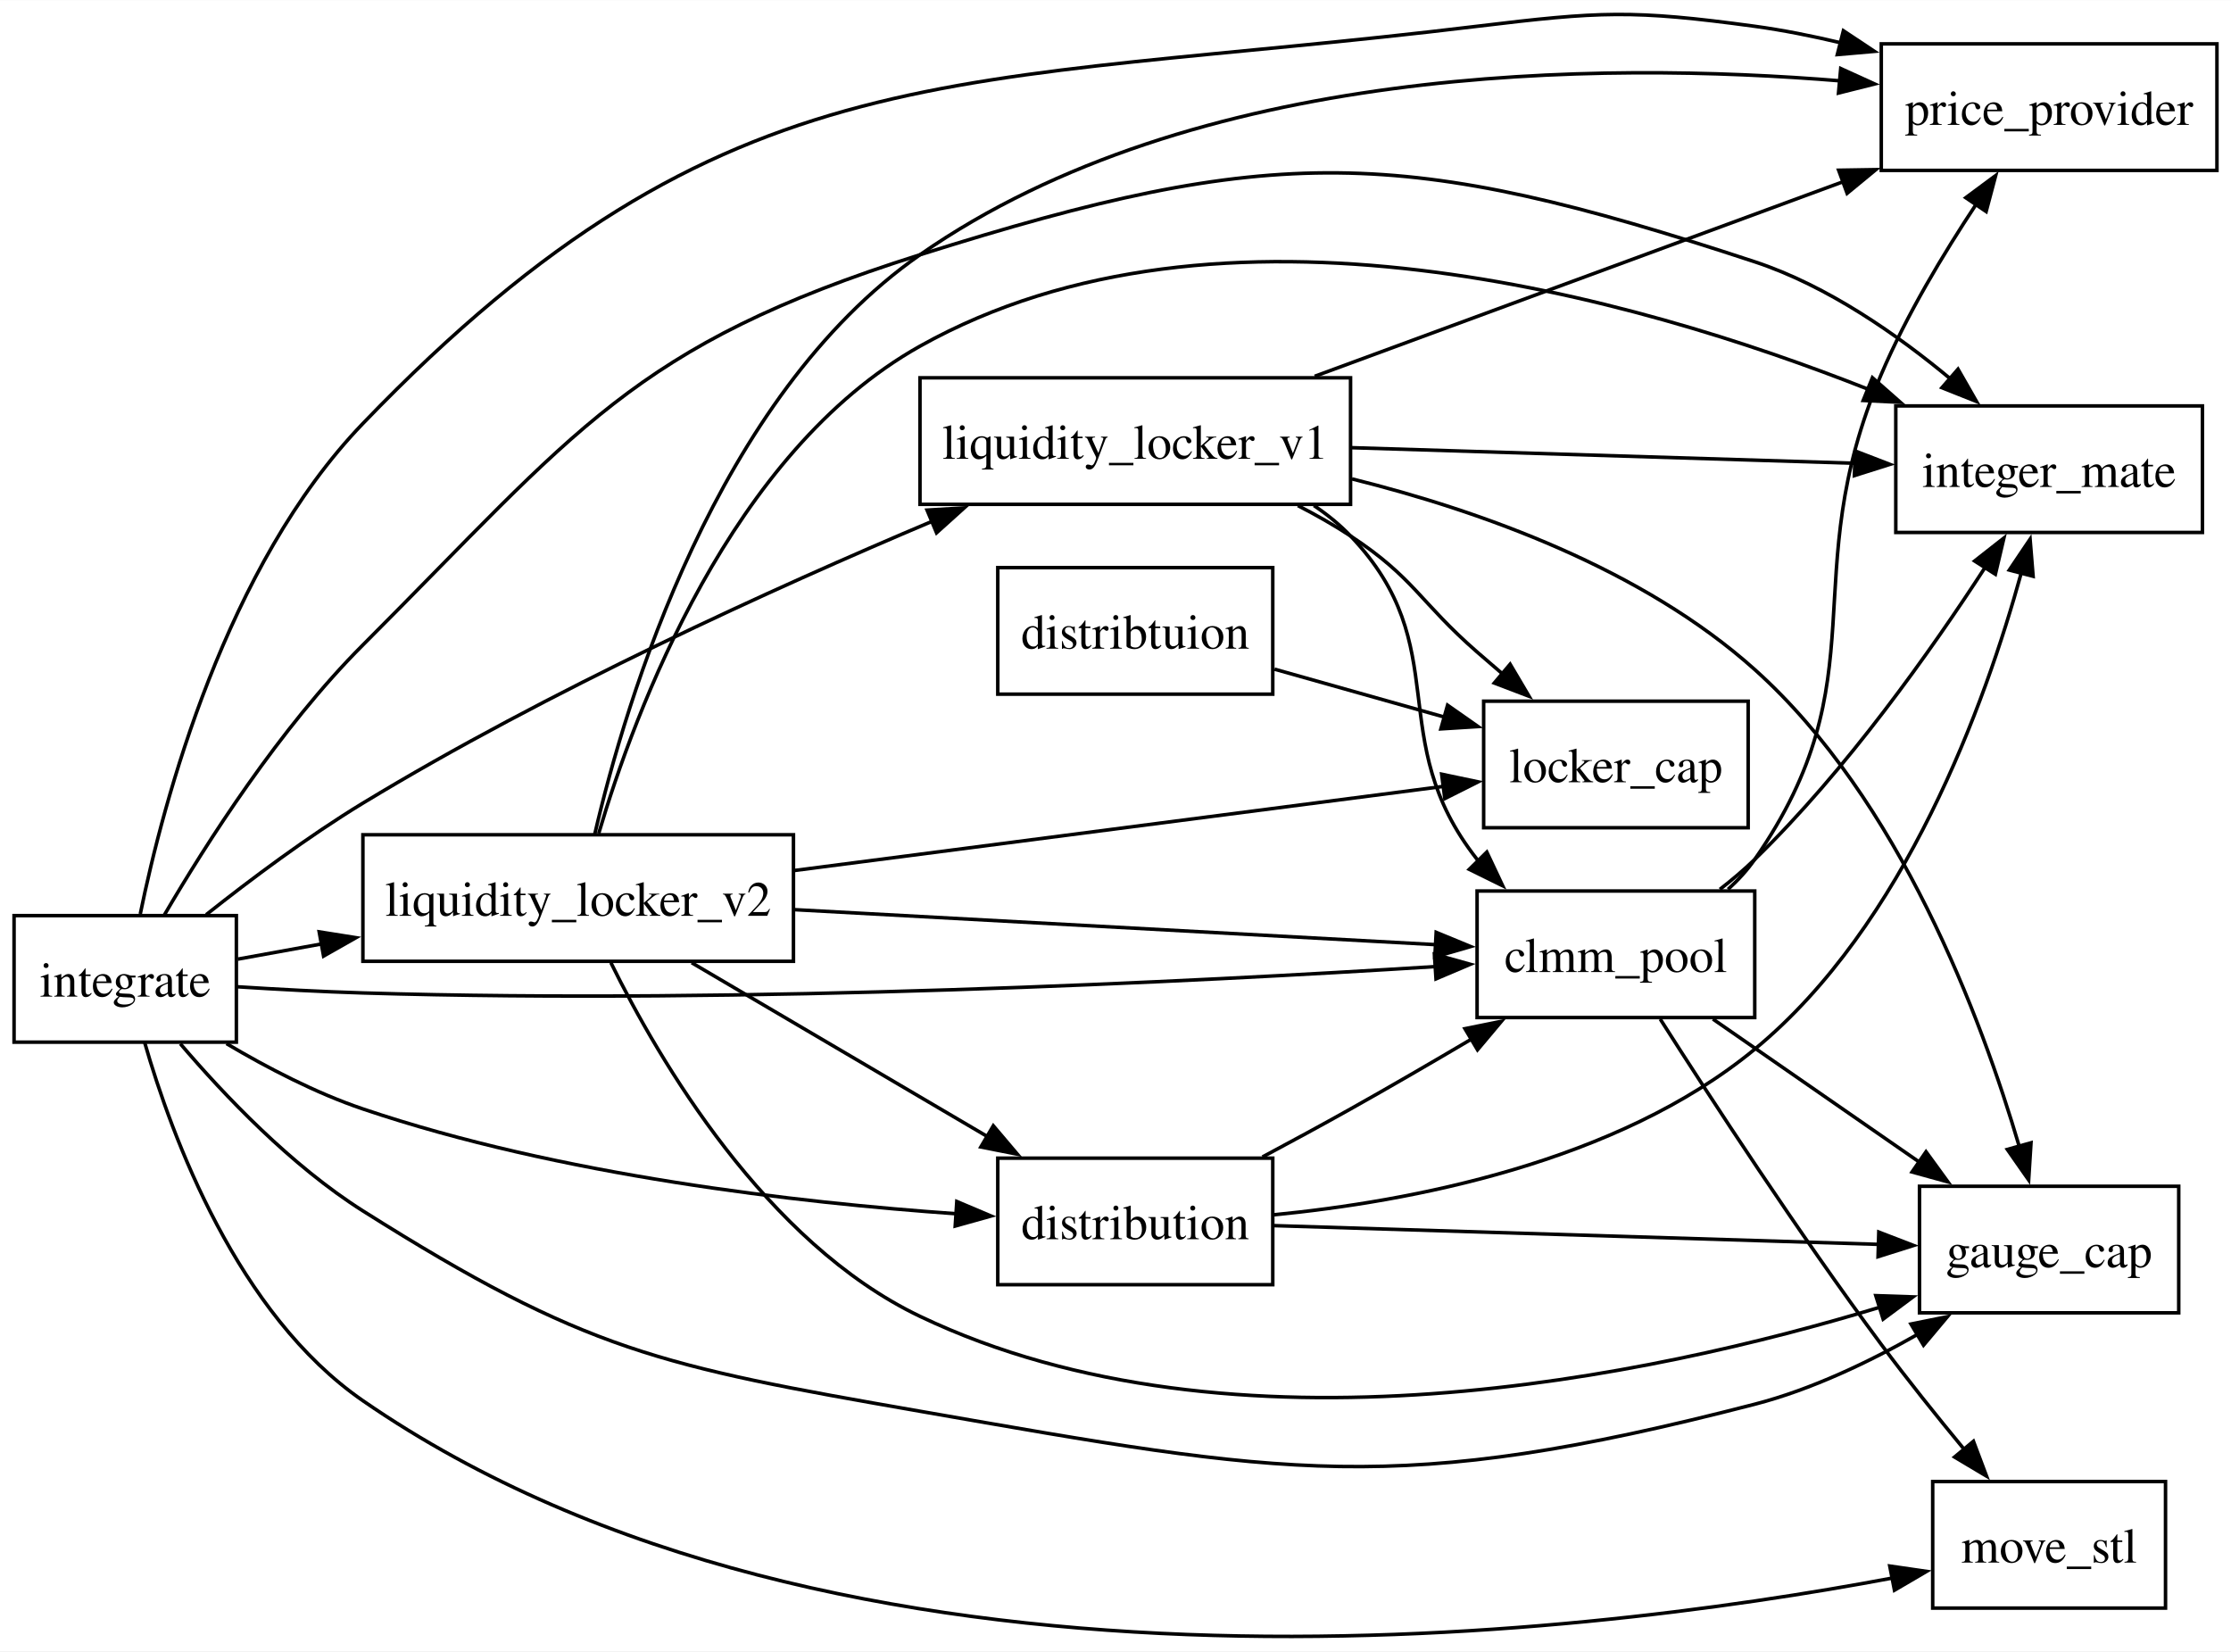
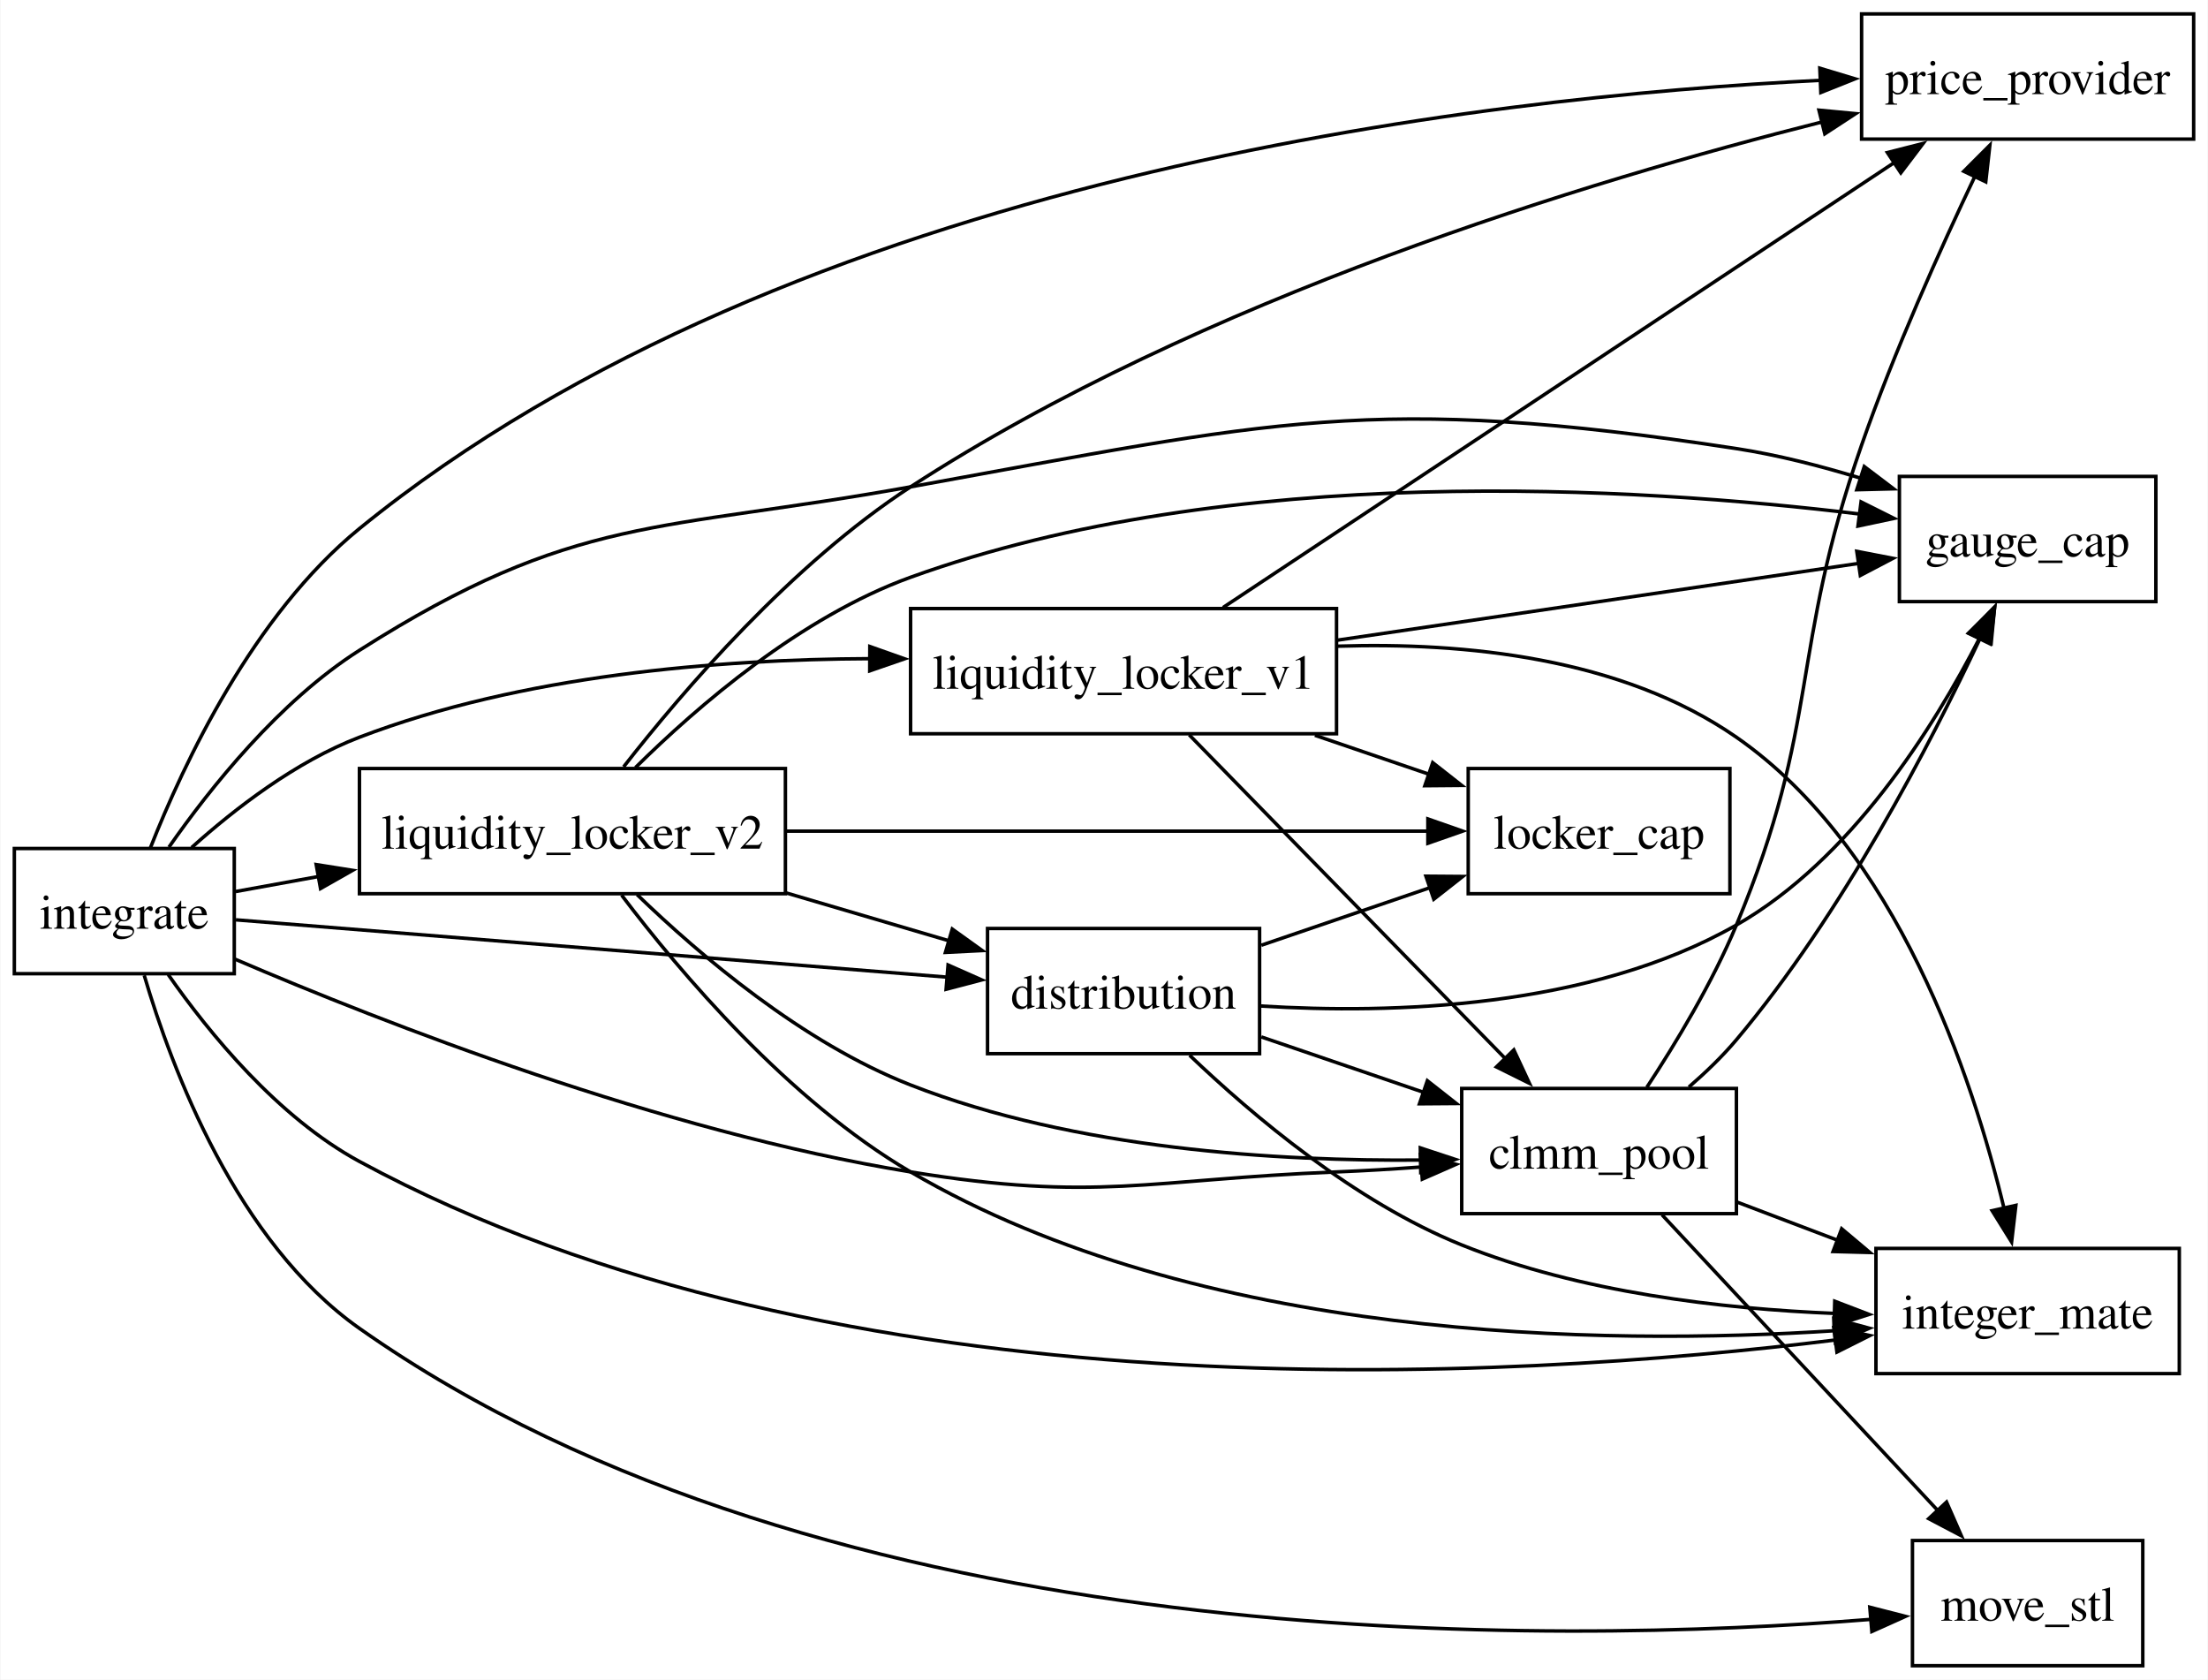
- <svg xmlns="http://www.w3.org/2000/svg" width="635pt" height="470pt" viewBox="0.00 0.00 634.75 469.72">
-   <g id="graph0" class="graph" transform="scale(1 1) rotate(0) translate(4 465.72)">
-     <polygon fill="white" stroke="none" points="-4,4 -4,-465.72 630.75,-465.72 630.75,4 -4,4" />
+ <svg xmlns="http://www.w3.org/2000/svg" width="635pt" height="483pt" viewBox="0.00 0.00 634.75 483.00">
+   <g id="graph0" class="graph" transform="scale(1 1) rotate(0) translate(4 479)">
+     <polygon fill="white" stroke="none" points="-4,4 -4,-479 630.75,-479 630.75,4 -4,4" />
    <g id="node1" class="node">
-       <polygon fill="none" stroke="black" points="63.25,-205.29 0,-205.29 0,-169.29 63.25,-169.29 63.25,-205.29" />
-       <text text-anchor="middle" x="31.62" y="-182.24" font-family="Times,serif" font-size="14.00">integrate</text>
+       <polygon fill="none" stroke="black" points="63.25,-235 0,-235 0,-199 63.25,-199 63.25,-235" />
+       <text text-anchor="middle" x="31.62" y="-211.95" font-family="Times,serif" font-size="14.00">integrate</text>
    </g>
    <g id="node2" class="node">
-       <polygon fill="none" stroke="black" points="495.25,-212.29 416.25,-212.29 416.25,-176.29 495.25,-176.29 495.25,-212.29" />
-       <text text-anchor="middle" x="455.75" y="-189.24" font-family="Times,serif" font-size="14.00">clmm_pool</text>
+       <polygon fill="none" stroke="black" points="495.25,-166 416.25,-166 416.25,-130 495.25,-130 495.25,-166" />
+       <text text-anchor="middle" x="455.75" y="-142.95" font-family="Times,serif" font-size="14.00">clmm_pool</text>
    </g>
    <g id="edge17" class="edge">
-       <path fill="none" stroke="black" d="M63.46,-185.05C74.71,-184.33 87.55,-183.64 99.25,-183.29 208.06,-180.02 335.61,-186.47 404.48,-190.8" />
-       <polygon fill="black" stroke="black" points="404.11,-194.29 414.31,-191.44 404.56,-187.3 404.11,-194.29" />
+       <path fill="none" stroke="black" d="M63.51,-203.16C106.16,-184.88 185.98,-153.64 257.75,-142 311.49,-133.28 325.85,-139.81 380.25,-142 388.18,-142.32 396.58,-142.83 404.76,-143.42" />
+       <polygon fill="black" stroke="black" points="404.37,-146.9 414.61,-144.18 404.91,-139.92 404.37,-146.9" />
    </g>
    <g id="node3" class="node">
-       <polygon fill="none" stroke="black" points="626.75,-453.29 531.25,-453.29 531.25,-417.29 626.75,-417.29 626.75,-453.29" />
-       <text text-anchor="middle" x="579" y="-430.24" font-family="Times,serif" font-size="14.00">price_provider</text>
+       <polygon fill="none" stroke="black" points="626.75,-475 531.25,-475 531.25,-439 626.75,-439 626.75,-475" />
+       <text text-anchor="middle" x="579" y="-451.95" font-family="Times,serif" font-size="14.00">price_provider</text>
    </g>
    <g id="edge2" class="edge">
-       <path fill="none" stroke="black" d="M35.91,-205.76C42.51,-237.95 60.22,-304.76 99.25,-345.29 203,-453.03 267.76,-440.29 416.25,-458.29 451.11,-462.51 460.46,-463.03 495.25,-458.29 503.27,-457.19 511.62,-455.53 519.79,-453.58" />
-       <polygon fill="black" stroke="black" points="520.47,-457.02 529.3,-451.16 518.74,-450.24 520.47,-457.02" />
+       <path fill="none" stroke="black" d="M39.15,-235.25C48.71,-259.51 68.77,-302.2 99.25,-327 224.12,-428.58 421.85,-451.13 519.48,-455.9" />
+       <polygon fill="black" stroke="black" points="519.23,-459.39 529.37,-456.33 519.53,-452.4 519.23,-459.39" />
    </g>
    <g id="node4" class="node">
-       <polygon fill="none" stroke="black" points="380.25,-358.29 257.75,-358.29 257.75,-322.29 380.25,-322.29 380.25,-358.29" />
-       <text text-anchor="middle" x="319" y="-335.24" font-family="Times,serif" font-size="14.00">liquidity_locker_v1</text>
+       <polygon fill="none" stroke="black" points="380.25,-304 257.75,-304 257.75,-268 380.25,-268 380.25,-304" />
+       <text text-anchor="middle" x="319" y="-280.95" font-family="Times,serif" font-size="14.00">liquidity_locker_v1</text>
    </g>
    <g id="edge3" class="edge">
-       <path fill="none" stroke="black" d="M54.67,-205.56C67.29,-215.57 83.67,-227.83 99.25,-237.29 151.91,-269.24 216.07,-298.41 261.25,-317.48" />
-       <polygon fill="black" stroke="black" points="259.76,-320.65 270.33,-321.28 262.46,-314.19 259.76,-320.65" />
+       <path fill="none" stroke="black" d="M50.99,-235.28C63.48,-246.5 81.01,-260.03 99.25,-267 145.99,-284.87 202.31,-289.41 246.1,-289.59" />
+       <polygon fill="black" stroke="black" points="246.03,-293.09 256.01,-289.55 246,-286.09 246.03,-293.09" />
    </g>
    <g id="node5" class="node">
-       <polygon fill="none" stroke="black" points="221.75,-228.29 99.25,-228.29 99.25,-192.29 221.75,-192.29 221.75,-228.29" />
-       <text text-anchor="middle" x="160.5" y="-205.24" font-family="Times,serif" font-size="14.00">liquidity_locker_v2</text>
+       <polygon fill="none" stroke="black" points="221.75,-258 99.25,-258 99.25,-222 221.75,-222 221.75,-258" />
+       <text text-anchor="middle" x="160.5" y="-234.95" font-family="Times,serif" font-size="14.00">liquidity_locker_v2</text>
    </g>
    <g id="edge4" class="edge">
-       <path fill="none" stroke="black" d="M63.66,-192.91C71.06,-194.25 79.26,-195.74 87.66,-197.26" />
-       <polygon fill="black" stroke="black" points="86.81,-200.67 97.28,-199.01 88.06,-193.78 86.81,-200.67" />
+       <path fill="none" stroke="black" d="M63.66,-222.63C71.06,-223.97 79.26,-225.45 87.66,-226.98" />
+       <polygon fill="black" stroke="black" points="86.81,-230.38 97.28,-228.72 88.06,-223.49 86.81,-230.38" />
    </g>
    <g id="node6" class="node">
-       <polygon fill="none" stroke="black" points="622.62,-350.29 535.38,-350.29 535.38,-314.29 622.62,-314.29 622.62,-350.29" />
-       <text text-anchor="middle" x="579" y="-327.24" font-family="Times,serif" font-size="14.00">integer_mate</text>
+       <polygon fill="none" stroke="black" points="622.62,-120 535.38,-120 535.38,-84 622.62,-84 622.62,-120" />
+       <text text-anchor="middle" x="579" y="-96.95" font-family="Times,serif" font-size="14.00">integer_mate</text>
    </g>
    <g id="edge22" class="edge">
-       <path fill="none" stroke="black" d="M42.77,-205.49C54.6,-225.72 75.6,-258.65 99.25,-282.29 160.08,-343.08 175.73,-367.42 257.75,-393.29 358.42,-425.03 395,-424.33 495.25,-391.29 515.98,-384.45 536,-370.45 551.16,-357.79" />
-       <polygon fill="black" stroke="black" points="553.08,-360.75 558.34,-351.56 548.5,-355.47 553.08,-360.75" />
+       <path fill="none" stroke="black" d="M44.26,-198.74C56.01,-181.93 75.74,-157.74 99.25,-145 237.17,-70.29 430.65,-82.11 523.75,-93.67" />
+       <polygon fill="black" stroke="black" points="523.26,-97.13 533.63,-94.95 524.16,-90.19 523.26,-97.13" />
    </g>
    <g id="node7" class="node">
-       <polygon fill="none" stroke="black" points="615.88,-128.29 542.12,-128.29 542.12,-92.29 615.88,-92.29 615.88,-128.29" />
-       <text text-anchor="middle" x="579" y="-105.24" font-family="Times,serif" font-size="14.00">gauge_cap</text>
+       <polygon fill="none" stroke="black" points="615.88,-342 542.12,-342 542.12,-306 615.88,-306 615.88,-342" />
+       <text text-anchor="middle" x="579" y="-318.95" font-family="Times,serif" font-size="14.00">gauge_cap</text>
    </g>
    <g id="edge26" class="edge">
-       <path fill="none" stroke="black" d="M47.31,-168.83C59.79,-154.2 78.87,-134.15 99.25,-121.29 162.56,-81.34 184,-77.15 257.75,-64.29 361.74,-46.16 393.05,-39.86 495.25,-66.29 511.35,-70.45 527.78,-78.3 541.72,-86.23" />
-       <polygon fill="black" stroke="black" points="539.69,-89.1 550.08,-91.2 543.27,-83.08 539.69,-89.1" />
+       <path fill="none" stroke="black" d="M44.46,-235.39C56.34,-252.44 76.18,-277.33 99.25,-292 161.25,-331.43 185.44,-325.93 257.75,-339 361.73,-357.79 390.8,-366.02 495.25,-350 507.09,-348.18 519.57,-344.98 531.14,-341.44" />
+       <polygon fill="black" stroke="black" points="532.02,-344.83 540.47,-338.43 529.87,-338.17 532.02,-344.83" />
    </g>
    <g id="node9" class="node">
-       <polygon fill="none" stroke="black" points="358.12,-136.29 279.88,-136.29 279.88,-100.29 358.12,-100.29 358.12,-136.29" />
-       <text text-anchor="middle" x="319" y="-113.24" font-family="Times,serif" font-size="14.00">distribution</text>
+       <polygon fill="none" stroke="black" points="358.12,-212 279.88,-212 279.88,-176 358.12,-176 358.12,-212" />
+       <text text-anchor="middle" x="319" y="-188.95" font-family="Times,serif" font-size="14.00">distribution</text>
    </g>
    <g id="edge18" class="edge">
-       <path fill="none" stroke="black" d="M60.43,-168.88C72,-162.03 85.84,-154.82 99.25,-150.29 155.27,-131.34 223.11,-123.61 268.24,-120.46" />
-       <polygon fill="black" stroke="black" points="268.22,-123.96 277.97,-119.83 267.77,-116.98 268.22,-123.96" />
+       <path fill="none" stroke="black" d="M63.71,-214.49C113,-210.52 209.55,-202.74 268.47,-197.99" />
+       <polygon fill="black" stroke="black" points="268.53,-201.5 278.21,-197.21 267.96,-194.52 268.53,-201.5" />
    </g>
    <g id="node10" class="node">
-       <polygon fill="none" stroke="black" points="612.12,-44.29 545.88,-44.29 545.88,-8.29 612.12,-8.29 612.12,-44.29" />
-       <text text-anchor="middle" x="579" y="-21.24" font-family="Times,serif" font-size="14.00">move_stl</text>
+       <polygon fill="none" stroke="black" points="612.12,-36 545.88,-36 545.88,0 612.12,0 612.12,-36" />
+       <text text-anchor="middle" x="579" y="-12.95" font-family="Times,serif" font-size="14.00">move_stl</text>
    </g>
    <g id="edge20" class="edge">
-       <path fill="none" stroke="black" d="M37.16,-169.18C44.94,-142.18 63.56,-91.92 99.25,-67.29 234.26,25.88 444.31,0.11 534.48,-16.85" />
-       <polygon fill="black" stroke="black" points="533.66,-20.25 544.14,-18.73 535,-13.38 533.66,-20.25" />
+       <path fill="none" stroke="black" d="M37.35,-198.53C45.29,-171.54 63.99,-121.84 99.25,-97 234.36,-1.81 443.56,-6.12 533.94,-13.33" />
+       <polygon fill="black" stroke="black" points="533.61,-16.82 543.87,-14.19 534.2,-9.84 533.61,-16.82" />
    </g>
    <g id="edge1" class="edge">
-       <path fill="none" stroke="black" d="M487.64,-212.76C490.49,-215.36 493.11,-218.2 495.25,-221.29 531.42,-273.34 506.37,-300.99 531.25,-359.29 538.44,-376.14 548.97,-393.65 558.21,-407.6" />
-       <polygon fill="black" stroke="black" points="555.29,-409.52 563.8,-415.83 561.08,-405.59 555.29,-409.52" />
+       <path fill="none" stroke="black" d="M469.49,-166.33C477.8,-178.97 488.34,-196.41 495.25,-213 519.64,-271.51 510.39,-291.14 531.25,-351 540.6,-377.85 553.88,-407.37 563.9,-428.42" />
+       <polygon fill="black" stroke="black" points="560.65,-429.74 568.14,-437.24 566.96,-426.71 560.65,-429.74" />
    </g>
    <g id="edge21" class="edge">
-       <path fill="none" stroke="black" d="M485.33,-212.76C488.81,-215.46 492.2,-218.33 495.25,-221.29 521.35,-246.64 545.52,-280.82 560.91,-304.53" />
-       <polygon fill="black" stroke="black" points="557.81,-306.17 566.14,-312.71 563.71,-302.4 557.81,-306.17" />
+       <path fill="none" stroke="black" d="M495.45,-133.32C504.71,-129.8 514.76,-125.99 524.56,-122.27" />
+       <polygon fill="black" stroke="black" points="525.52,-125.65 533.63,-118.83 523.04,-119.11 525.52,-125.65" />
    </g>
    <g id="edge24" class="edge">
-       <path fill="none" stroke="black" d="M483.36,-175.85C500.57,-163.93 523.2,-148.25 542.01,-135.22" />
-       <polygon fill="black" stroke="black" points="543.98,-138.11 550.21,-129.54 540,-132.36 543.98,-138.11" />
+       <path fill="none" stroke="black" d="M481.58,-166.41C486.41,-170.59 491.22,-175.21 495.25,-180 525.67,-216.16 551.05,-265.03 565.38,-295.52" />
+       <polygon fill="black" stroke="black" points="562.15,-296.88 569.52,-304.49 568.51,-293.95 562.15,-296.88" />
    </g>
    <g id="edge19" class="edge">
-       <path fill="none" stroke="black" d="M468.36,-175.85C482.59,-153.51 507.72,-114.96 531.25,-83.29 538.64,-73.35 547.12,-62.78 554.81,-53.48" />
-       <polygon fill="black" stroke="black" points="557.47,-55.75 561.2,-45.83 552.1,-51.26 557.47,-55.75" />
+       <path fill="none" stroke="black" d="M473.86,-129.65C494.54,-107.49 529.47,-70.03 553.12,-44.68" />
+       <polygon fill="black" stroke="black" points="555.68,-47.06 559.94,-37.36 550.56,-42.29 555.68,-47.06" />
    </g>
    <g id="edge5" class="edge">
-       <path fill="none" stroke="black" d="M369.83,-321.95C373.62,-319.4 377.17,-316.52 380.25,-313.29 410.54,-281.5 389.12,-255.81 416.25,-221.29 416.4,-221.09 416.55,-220.9 416.71,-220.71" />
-       <polygon fill="black" stroke="black" points="419.02,-223.36 423.54,-213.77 414.03,-218.45 419.02,-223.36" />
+       <path fill="none" stroke="black" d="M337.89,-267.67C361.25,-243.75 402.29,-201.73 428.99,-174.38" />
+       <polygon fill="black" stroke="black" points="431.24,-177.08 435.72,-167.48 426.23,-172.19 431.24,-177.08" />
    </g>
    <g id="edge7" class="edge">
-       <path fill="none" stroke="black" d="M370.05,-358.72C413.1,-374.57 475.21,-397.44 520.33,-414.05" />
-       <polygon fill="black" stroke="black" points="519.12,-417.34 529.71,-417.51 521.53,-410.77 519.12,-417.34" />
+       <path fill="none" stroke="black" d="M347.61,-304.3C394.14,-335.14 488.21,-397.49 540.61,-432.22" />
+       <polygon fill="black" stroke="black" points="538.67,-435.13 548.94,-437.74 542.53,-429.29 538.67,-435.13" />
    </g>
    <g id="edge6" class="edge">
-       <path fill="none" stroke="black" d="M380.49,-338.41C423.92,-337.07 481.94,-335.27 523.85,-333.97" />
-       <polygon fill="black" stroke="black" points="523.82,-337.47 533.7,-333.66 523.6,-330.47 523.82,-337.47" />
+       <path fill="none" stroke="black" d="M380.58,-293.18C416.86,-294.34 462.19,-289.95 495.25,-267 541.41,-234.95 563.16,-169.38 572.28,-131.26" />
+       <polygon fill="black" stroke="black" points="575.62,-132.38 574.39,-121.85 568.79,-130.85 575.62,-132.38" />
    </g>
    <g id="edge8" class="edge">
-       <path fill="none" stroke="black" d="M380.65,-329.53C417.4,-320.38 463.23,-303.98 495.25,-275.29 536.49,-238.34 559.76,-176.09 570.53,-139.54" />
-       <polygon fill="black" stroke="black" points="573.85,-140.66 573.18,-130.09 567.11,-138.77 573.85,-140.66" />
+       <path fill="none" stroke="black" d="M380.49,-294.91C426.23,-301.65 488.17,-310.77 530.41,-316.99" />
+       <polygon fill="black" stroke="black" points="529.87,-320.45 540.27,-318.44 530.89,-313.52 529.87,-320.45" />
    </g>
    <g id="node8" class="node">
-       <polygon fill="none" stroke="black" points="493.38,-266.29 418.12,-266.29 418.12,-230.29 493.38,-230.29 493.38,-266.29" />
-       <text text-anchor="middle" x="455.75" y="-243.24" font-family="Times,serif" font-size="14.00">locker_cap</text>
+       <polygon fill="none" stroke="black" points="493.38,-258 418.12,-258 418.12,-222 493.38,-222 493.38,-258" />
+       <text text-anchor="middle" x="455.75" y="-234.95" font-family="Times,serif" font-size="14.00">locker_cap</text>
    </g>
    <g id="edge9" class="edge">
-       <path fill="none" stroke="black" d="M365.27,-321.93C370.45,-319.27 375.56,-316.37 380.25,-313.29 398.39,-301.36 399.9,-294.56 416.25,-280.29 418.56,-278.27 420.97,-276.19 423.41,-274.12" />
-       <polygon fill="black" stroke="black" points="425.65,-276.81 431.04,-267.69 421.14,-271.46 425.65,-276.81" />
+       <path fill="none" stroke="black" d="M374.03,-267.56C384.9,-263.84 396.25,-259.97 406.89,-256.34" />
+       <polygon fill="black" stroke="black" points="407.91,-259.69 416.24,-253.15 405.65,-253.06 407.91,-259.69" />
    </g>
    <g id="edge10" class="edge">
-       <path fill="none" stroke="black" d="M221.91,-206.99C275.88,-204.05 354.03,-199.78 404.62,-197.02" />
-       <polygon fill="black" stroke="black" points="404.61,-200.53 414.41,-196.49 404.23,-193.54 404.61,-200.53" />
+       <path fill="none" stroke="black" d="M179.11,-221.73C197.08,-204.36 226.69,-179.14 257.75,-167 305.18,-148.46 363.73,-145.02 404.62,-145.41" />
+       <polygon fill="black" stroke="black" points="404.34,-148.91 414.41,-145.59 404.47,-141.91 404.34,-148.91" />
    </g>
    <g id="edge12" class="edge">
-       <path fill="none" stroke="black" d="M165.23,-228.53C174.01,-266.29 199.73,-352.86 257.75,-393.29 335.76,-447.64 450.93,-448.42 519.8,-442.75" />
-       <polygon fill="black" stroke="black" points="519.71,-446.27 529.36,-441.88 519.08,-439.3 519.71,-446.27" />
+       <path fill="none" stroke="black" d="M175.22,-258.49C192.35,-280.42 223.58,-316.79 257.75,-339 341.12,-393.17 452.78,-427.03 519.83,-443.92" />
+       <polygon fill="black" stroke="black" points="518.99,-447.32 529.54,-446.32 520.67,-440.52 518.99,-447.32" />
    </g>
    <g id="edge11" class="edge">
-       <path fill="none" stroke="black" d="M166.34,-228.66C176.54,-263.22 203.91,-337.14 257.75,-367.29 343.04,-415.04 461.14,-381.28 527.49,-355.05" />
-       <polygon fill="black" stroke="black" points="528.73,-358.32 536.68,-351.32 526.1,-351.84 528.73,-358.32" />
+       <path fill="none" stroke="black" d="M174.65,-221.58C191.44,-199.41 222.56,-162.6 257.75,-142 340.83,-93.36 456.64,-91.99 523.83,-96.35" />
+       <polygon fill="black" stroke="black" points="523.25,-99.82 533.48,-97.05 523.75,-92.84 523.25,-99.82" />
    </g>
    <g id="edge13" class="edge">
-       <path fill="none" stroke="black" d="M169.81,-191.89C183.54,-164.04 213.87,-112.23 257.75,-91.29 346.84,-48.76 466.08,-74.23 531.02,-93.93" />
-       <polygon fill="black" stroke="black" points="529.69,-97.18 540.28,-96.82 531.78,-90.5 529.69,-97.18" />
+       <path fill="none" stroke="black" d="M178.64,-258.29C196.48,-275.94 226.19,-301.6 257.75,-313 349.86,-346.26 466.73,-338.98 530.75,-331.18" />
+       <polygon fill="black" stroke="black" points="531.1,-334.67 540.57,-329.93 530.21,-327.73 531.1,-334.67" />
    </g>
    <g id="edge15" class="edge">
-       <path fill="none" stroke="black" d="M221.91,-218.11C276.66,-225.21 356.29,-235.53 406.79,-242.07" />
-       <polygon fill="black" stroke="black" points="406.17,-245.52 416.54,-243.34 407.07,-238.58 406.17,-245.52" />
+       <path fill="none" stroke="black" d="M221.91,-240C276.66,-240 356.29,-240 406.79,-240" />
+       <polygon fill="black" stroke="black" points="406.52,-243.5 416.52,-240 406.52,-236.5 406.52,-243.5" />
    </g>
    <g id="edge14" class="edge">
-       <path fill="none" stroke="black" d="M192.79,-191.89C217,-177.66 250.71,-157.84 277.06,-142.36" />
-       <polygon fill="black" stroke="black" points="278.61,-145.5 285.46,-137.42 275.06,-139.47 278.61,-145.5" />
+       <path fill="none" stroke="black" d="M222.01,-222.22C237.5,-217.66 253.97,-212.82 268.81,-208.46" />
+       <polygon fill="black" stroke="black" points="269.74,-211.83 278.35,-205.65 267.77,-205.12 269.74,-211.83" />
    </g>
    <g id="edge16" class="edge">
-       <path fill="none" stroke="black" d="M355.19,-136.63C363.45,-141.04 372.19,-145.77 380.25,-150.29 391.49,-156.59 403.55,-163.6 414.64,-170.15" />
-       <polygon fill="black" stroke="black" points="412.8,-173.12 423.18,-175.22 416.37,-167.11 412.8,-173.12" />
+       <path fill="none" stroke="black" d="M358.61,-180.82C373.27,-175.81 390.17,-170.05 405.67,-164.76" />
+       <polygon fill="black" stroke="black" points="406.37,-168.22 414.7,-161.67 404.1,-161.59 406.37,-168.22" />
    </g>
    <g id="edge23" class="edge">
-       <path fill="none" stroke="black" d="M358.27,-120.16C396.8,-123.9 456,-134.94 495.25,-167.29 538.1,-202.6 560.85,-265.69 571.08,-302.78" />
-       <polygon fill="black" stroke="black" points="567.67,-303.59 573.59,-312.38 574.45,-301.82 567.67,-303.59" />
+       <path fill="none" stroke="black" d="M338,-175.54C356.05,-158.29 385.51,-133.38 416.25,-121 450.24,-107.31 491.26,-102.61 523.49,-101.31" />
+       <polygon fill="black" stroke="black" points="523.53,-104.81 533.42,-101.02 523.33,-97.81 523.53,-104.81" />
    </g>
    <g id="edge25" class="edge">
-       <path fill="none" stroke="black" d="M358.35,-117.1C404.22,-115.68 481.02,-113.29 530.58,-111.76" />
-       <polygon fill="black" stroke="black" points="530.54,-115.26 540.43,-111.45 530.33,-108.26 530.54,-115.26" />
-     </g>
-     <g id="node11" class="node">
-       <polygon fill="none" stroke="black" points="358.12,-304.29 279.88,-304.29 279.88,-268.29 358.12,-268.29 358.12,-304.29" />
-       <text text-anchor="middle" x="319" y="-281.24" font-family="Times,serif" font-size="14.00">distribtuion</text>
+       <path fill="none" stroke="black" d="M358.57,-189.7C395.99,-187.39 453.13,-188.94 495.25,-213 528.08,-231.76 551.81,-269.38 565.23,-295.6" />
+       <polygon fill="black" stroke="black" points="561.97,-296.91 569.52,-304.35 568.26,-293.83 561.97,-296.91" />
    </g>
    <g id="edge27" class="edge">
-       <path fill="none" stroke="black" d="M358.61,-275.4C373.78,-271.12 391.34,-266.17 407.27,-261.68" />
-       <polygon fill="black" stroke="black" points="407.85,-265.15 416.53,-259.07 405.95,-258.41 407.85,-265.15" />
+       <path fill="none" stroke="black" d="M358.61,-207.18C373.78,-212.36 391.34,-218.35 407.27,-223.79" />
+       <polygon fill="black" stroke="black" points="405.96,-227.04 416.55,-226.96 408.22,-220.42 405.96,-227.04" />
    </g>
  </g>
</svg>
